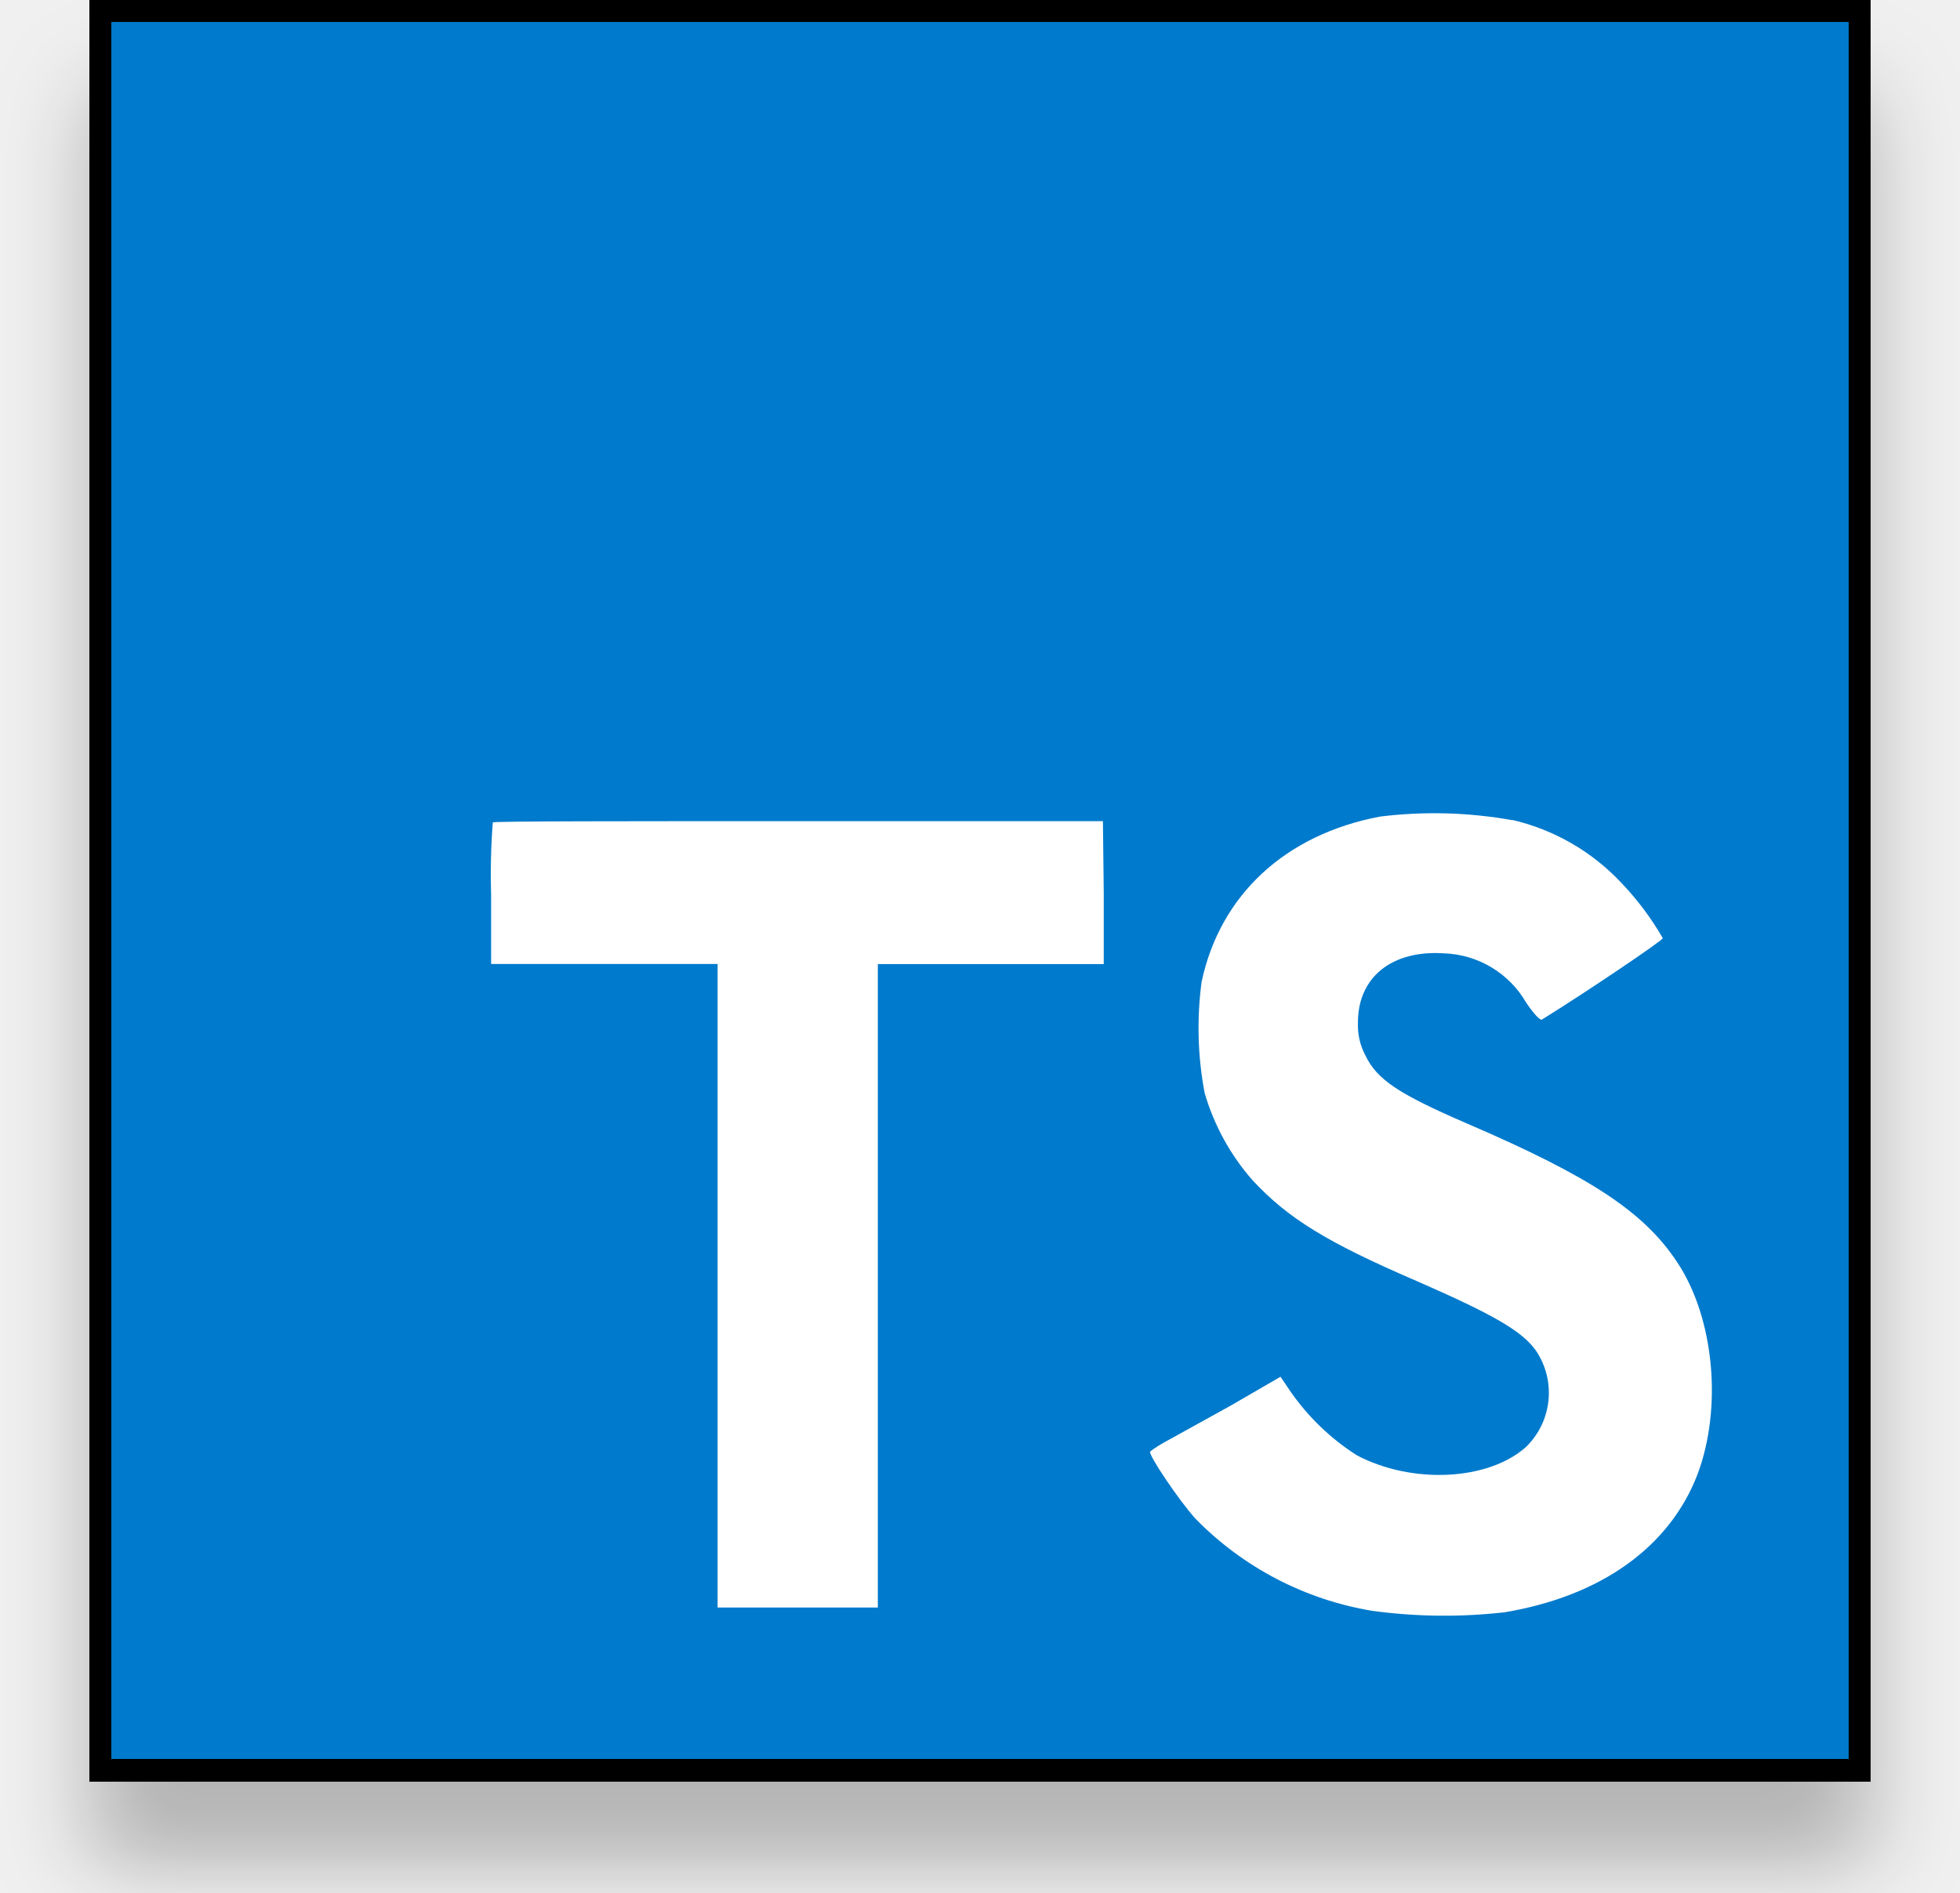
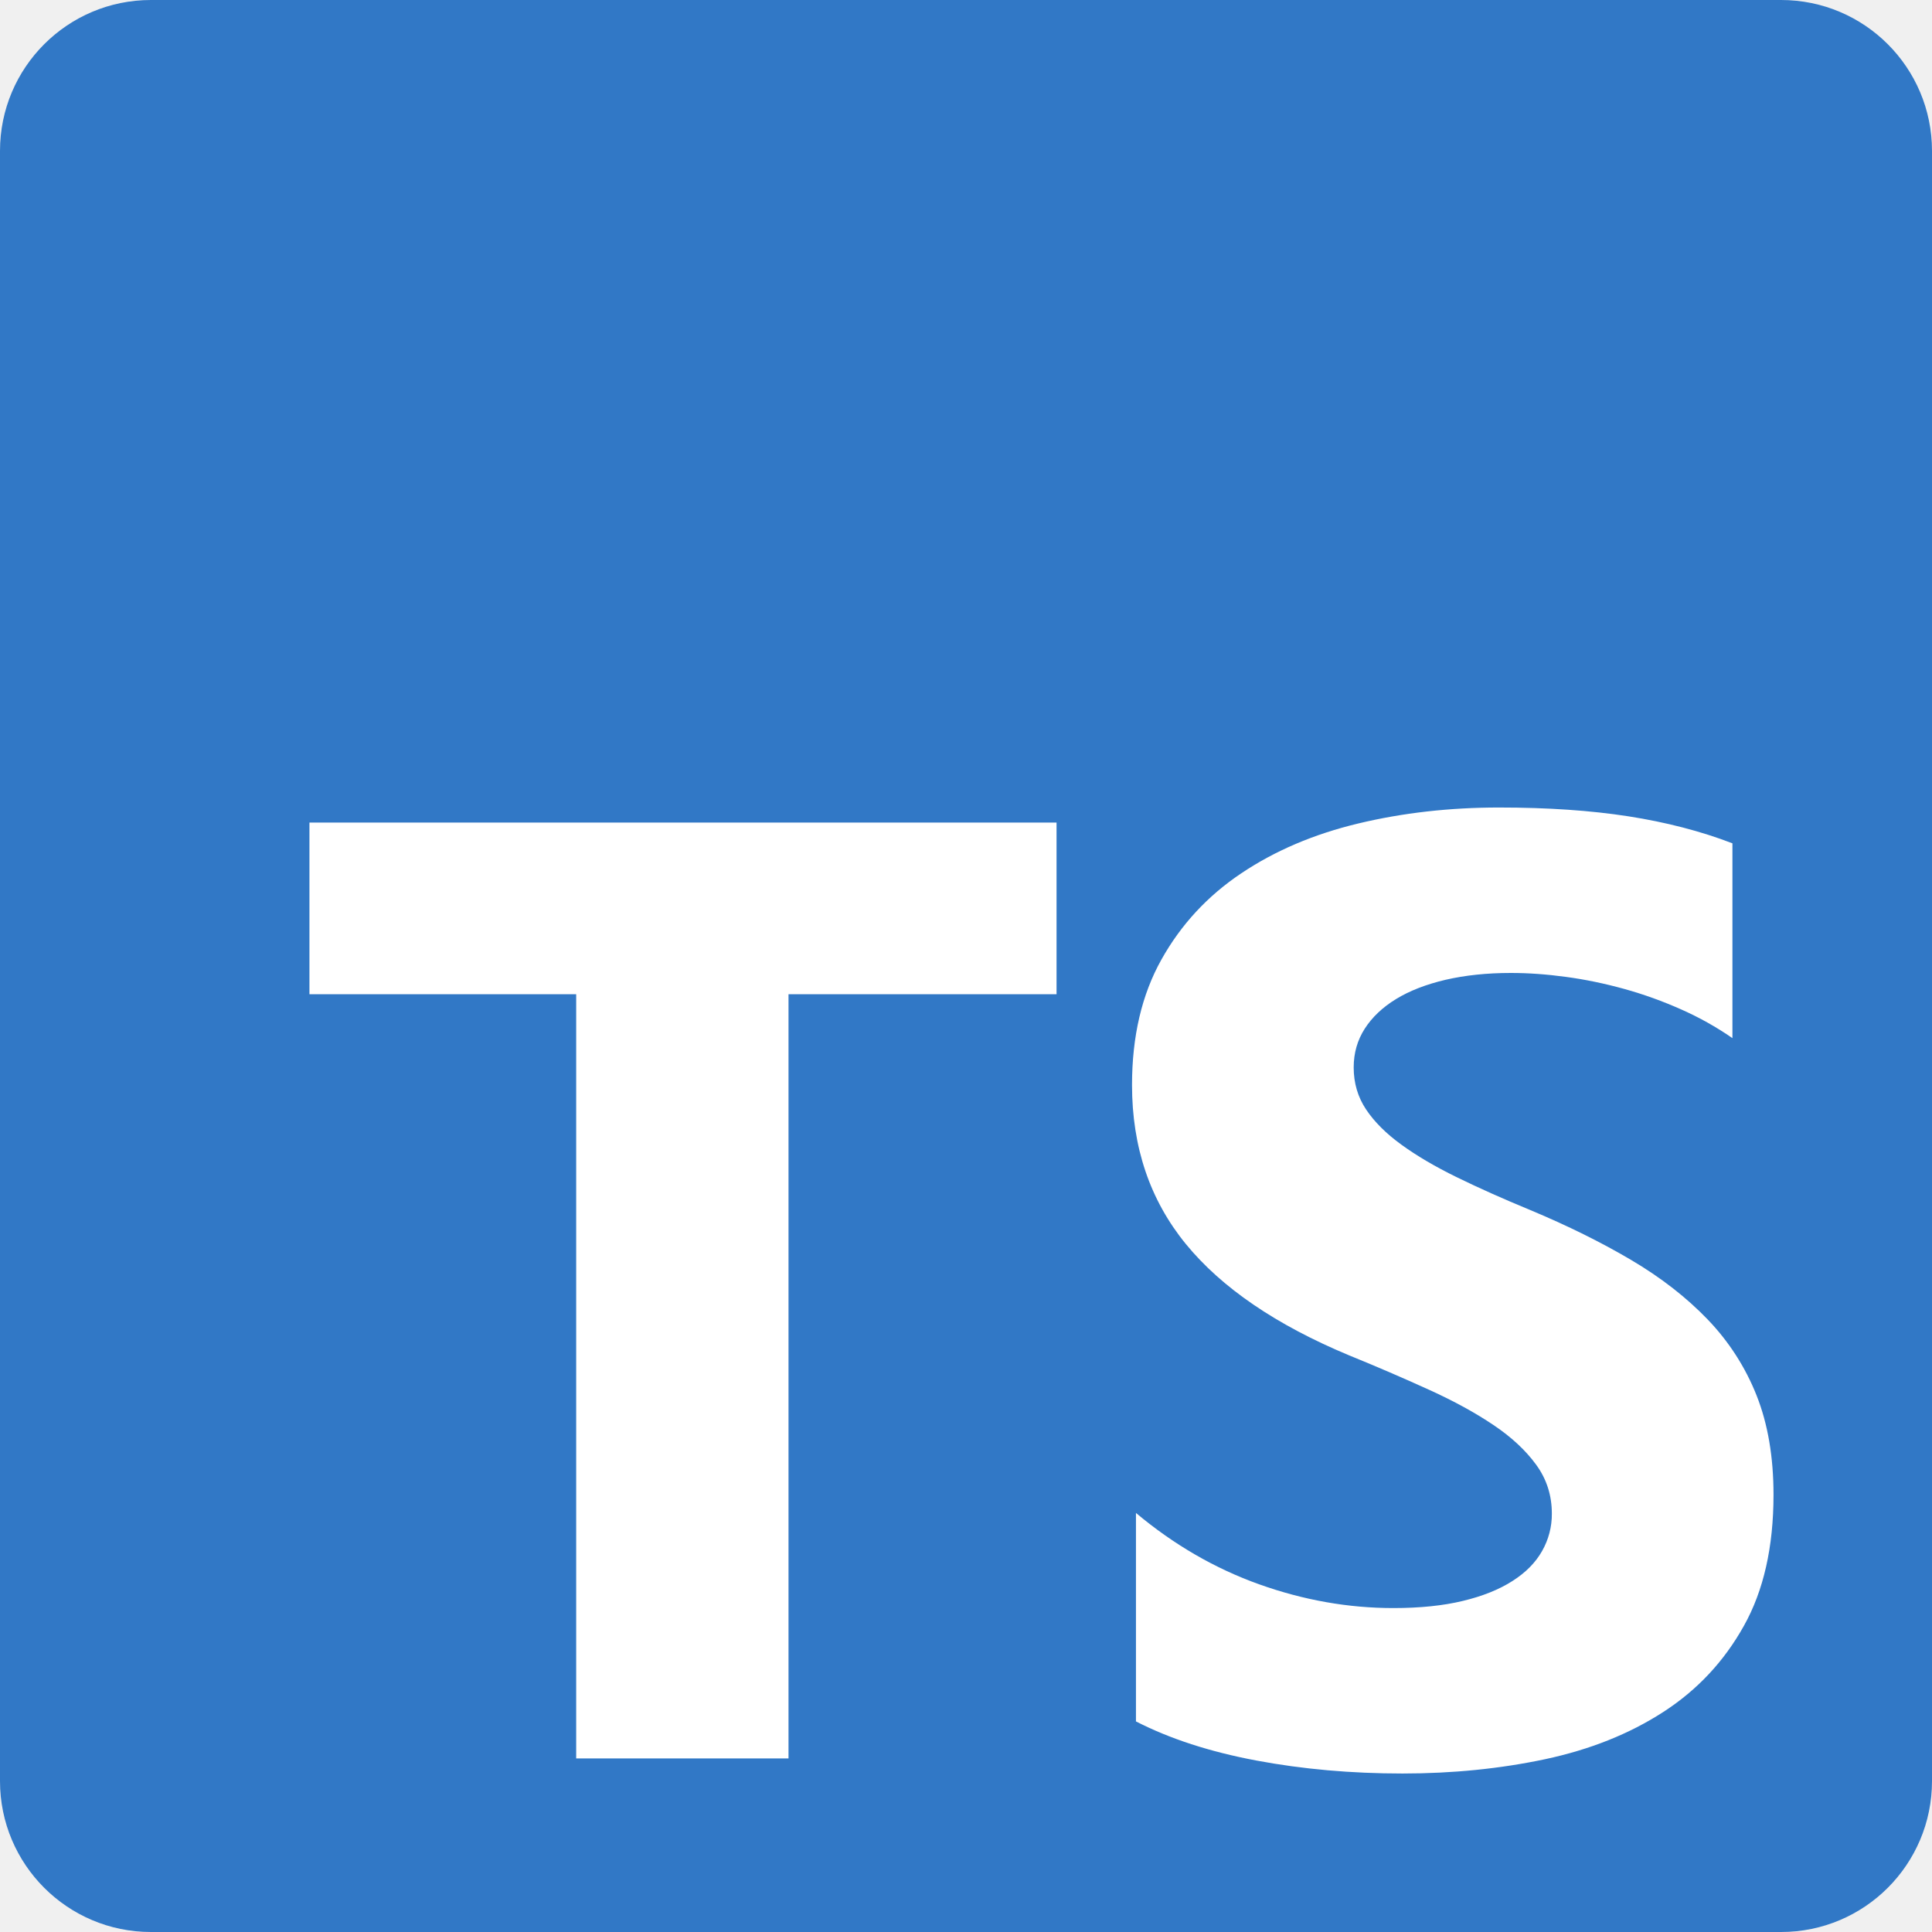
- <svg xmlns="http://www.w3.org/2000/svg" width="88" height="85" viewBox="0 0 88 85" fill="none">
-   <g filter="url(#filter0_d_153_34)">
-     <g clipPath="url(#clip0_153_34)">
-       <path d="M18.169 29.375H80.463V75.419H18.169V29.375Z" fill="white" />
-       <path d="M4.938 39.944V79.006H83.062V0.881H4.938V39.944ZM67.894 36.819C69.765 37.253 71.466 38.232 72.781 39.631C73.505 40.385 74.135 41.225 74.656 42.131C74.656 42.231 71.281 44.513 69.225 45.788C69.15 45.837 68.85 45.513 68.519 45.019C68.143 44.371 67.61 43.829 66.969 43.443C66.327 43.057 65.598 42.84 64.85 42.812C62.481 42.65 60.956 43.894 60.969 45.938C60.949 46.446 61.066 46.951 61.306 47.4C61.825 48.481 62.794 49.125 65.831 50.438C71.425 52.844 73.819 54.431 75.306 56.688C76.969 59.188 77.338 63.225 76.213 66.213C74.963 69.463 71.9 71.669 67.569 72.4C65.591 72.627 63.592 72.606 61.619 72.338C58.595 71.839 55.809 70.387 53.669 68.194C52.95 67.4 51.55 65.331 51.638 65.181C51.866 65.012 52.106 64.859 52.356 64.725L55.25 63.125L57.494 61.825L57.962 62.519C58.754 63.65 59.76 64.615 60.925 65.356C63.425 66.669 66.838 66.487 68.525 64.969C69.092 64.412 69.445 63.675 69.524 62.884C69.603 62.094 69.402 61.301 68.956 60.644C68.331 59.775 67.081 59.044 63.587 57.519C59.556 55.781 57.819 54.706 56.231 52.994C55.24 51.864 54.508 50.53 54.087 49.087C53.773 47.439 53.727 45.751 53.95 44.087C54.781 40.194 57.7 37.475 61.962 36.669C63.937 36.425 65.936 36.479 67.894 36.831V36.819ZM49.556 40.094V43.294H39.413V72.188H32.219V43.288H22.05V40.163C22.018 39.085 22.043 38.006 22.125 36.931C22.175 36.875 28.375 36.875 35.875 36.875H49.519L49.556 40.094Z" fill="#007ACC" />
-     </g>
-     <rect x="4.5" y="0.5" width="79" height="79" stroke="black" shape-rendering="crispEdges" />
+ <svg xmlns="http://www.w3.org/2000/svg" width="30" height="30" viewBox="0 0 30 30" fill="none">
+   <g clip-path="url(#clip0_1_2)">
+     <path d="M2.344 0H27.656C28.951 0 30 1.049 30 2.344V27.656C30 28.951 28.951 30 27.656 30H2.344C1.049 30 0 28.951 0 27.656V2.344C0 1.049 1.049 0 2.344 0Z" fill="#3178C6" />
+     <path d="M17.639 23.493V26.73C18.165 27 18.788 27.202 19.507 27.337C20.225 27.472 20.983 27.539 21.779 27.539C22.555 27.539 23.293 27.465 23.991 27.317C24.689 27.168 25.302 26.924 25.828 26.583C26.355 26.243 26.771 25.798 27.078 25.248C27.386 24.699 27.539 24.019 27.539 23.21C27.539 22.623 27.451 22.109 27.276 21.668C27.102 21.229 26.844 20.829 26.517 20.489C26.186 20.145 25.79 19.837 25.327 19.564C24.865 19.291 24.344 19.033 23.763 18.79C23.338 18.615 22.957 18.444 22.619 18.279C22.282 18.114 21.995 17.945 21.759 17.773C21.523 17.602 21.34 17.419 21.212 17.227C21.084 17.035 21.02 16.817 21.02 16.575C21.02 16.352 21.077 16.152 21.192 15.973C21.307 15.794 21.469 15.641 21.678 15.513C21.887 15.385 22.144 15.285 22.447 15.214C22.751 15.144 23.088 15.108 23.459 15.108C23.73 15.108 24.015 15.128 24.315 15.169C24.615 15.209 24.917 15.272 25.221 15.356C25.524 15.44 25.82 15.547 26.107 15.675C26.385 15.798 26.651 15.947 26.901 16.12V13.095C26.409 12.906 25.87 12.767 25.287 12.676C24.703 12.585 24.033 12.539 23.277 12.539C22.508 12.539 21.779 12.622 21.091 12.787C20.402 12.952 19.797 13.21 19.274 13.561C18.751 13.911 18.337 14.358 18.034 14.901C17.73 15.444 17.578 16.093 17.578 16.848C17.578 17.812 17.857 18.635 18.413 19.316C18.97 19.997 19.815 20.573 20.949 21.046C21.368 21.216 21.783 21.395 22.194 21.582C22.579 21.757 22.911 21.939 23.191 22.128C23.471 22.316 23.692 22.522 23.854 22.745C24.016 22.967 24.097 23.22 24.097 23.503C24.099 23.707 24.046 23.908 23.945 24.085C23.844 24.264 23.691 24.419 23.485 24.55C23.279 24.682 23.023 24.785 22.715 24.859C22.409 24.933 22.049 24.97 21.637 24.97C20.936 24.97 20.241 24.847 19.552 24.601C18.864 24.355 18.226 23.985 17.639 23.493ZM12.244 15.438H16.406V12.773H4.805V15.438H8.947V27.305H12.244V15.438Z" fill="white" />
  </g>
  <defs>
-     <filter id="filter0_d_153_34" x="0" y="0" width="88" height="88" filterUnits="userSpaceOnUse" color-interpolation-filters="sRGB">
-       <feFlood flood-opacity="0" result="BackgroundImageFix" />
-       <feColorMatrix in="SourceAlpha" type="matrix" values="0 0 0 0 0 0 0 0 0 0 0 0 0 0 0 0 0 0 127 0" result="hardAlpha" />
-       <feOffset dy="4" />
-       <feGaussianBlur stdDeviation="2" />
-       <feComposite in2="hardAlpha" operator="out" />
-       <feColorMatrix type="matrix" values="0 0 0 0 0 0 0 0 0 0 0 0 0 0 0 0 0 0 0.25 0" />
-       <feBlend mode="normal" in2="BackgroundImageFix" result="effect1_dropShadow_153_34" />
-       <feBlend mode="normal" in="SourceGraphic" in2="effect1_dropShadow_153_34" result="shape" />
-     </filter>
-     <clipPath id="clip0_153_34">
-       <rect x="4" width="80" height="80" fill="white" />
+     <clipPath id="clip0_1_2">
+       <rect width="30" height="30" fill="white" />
    </clipPath>
  </defs>
</svg>
